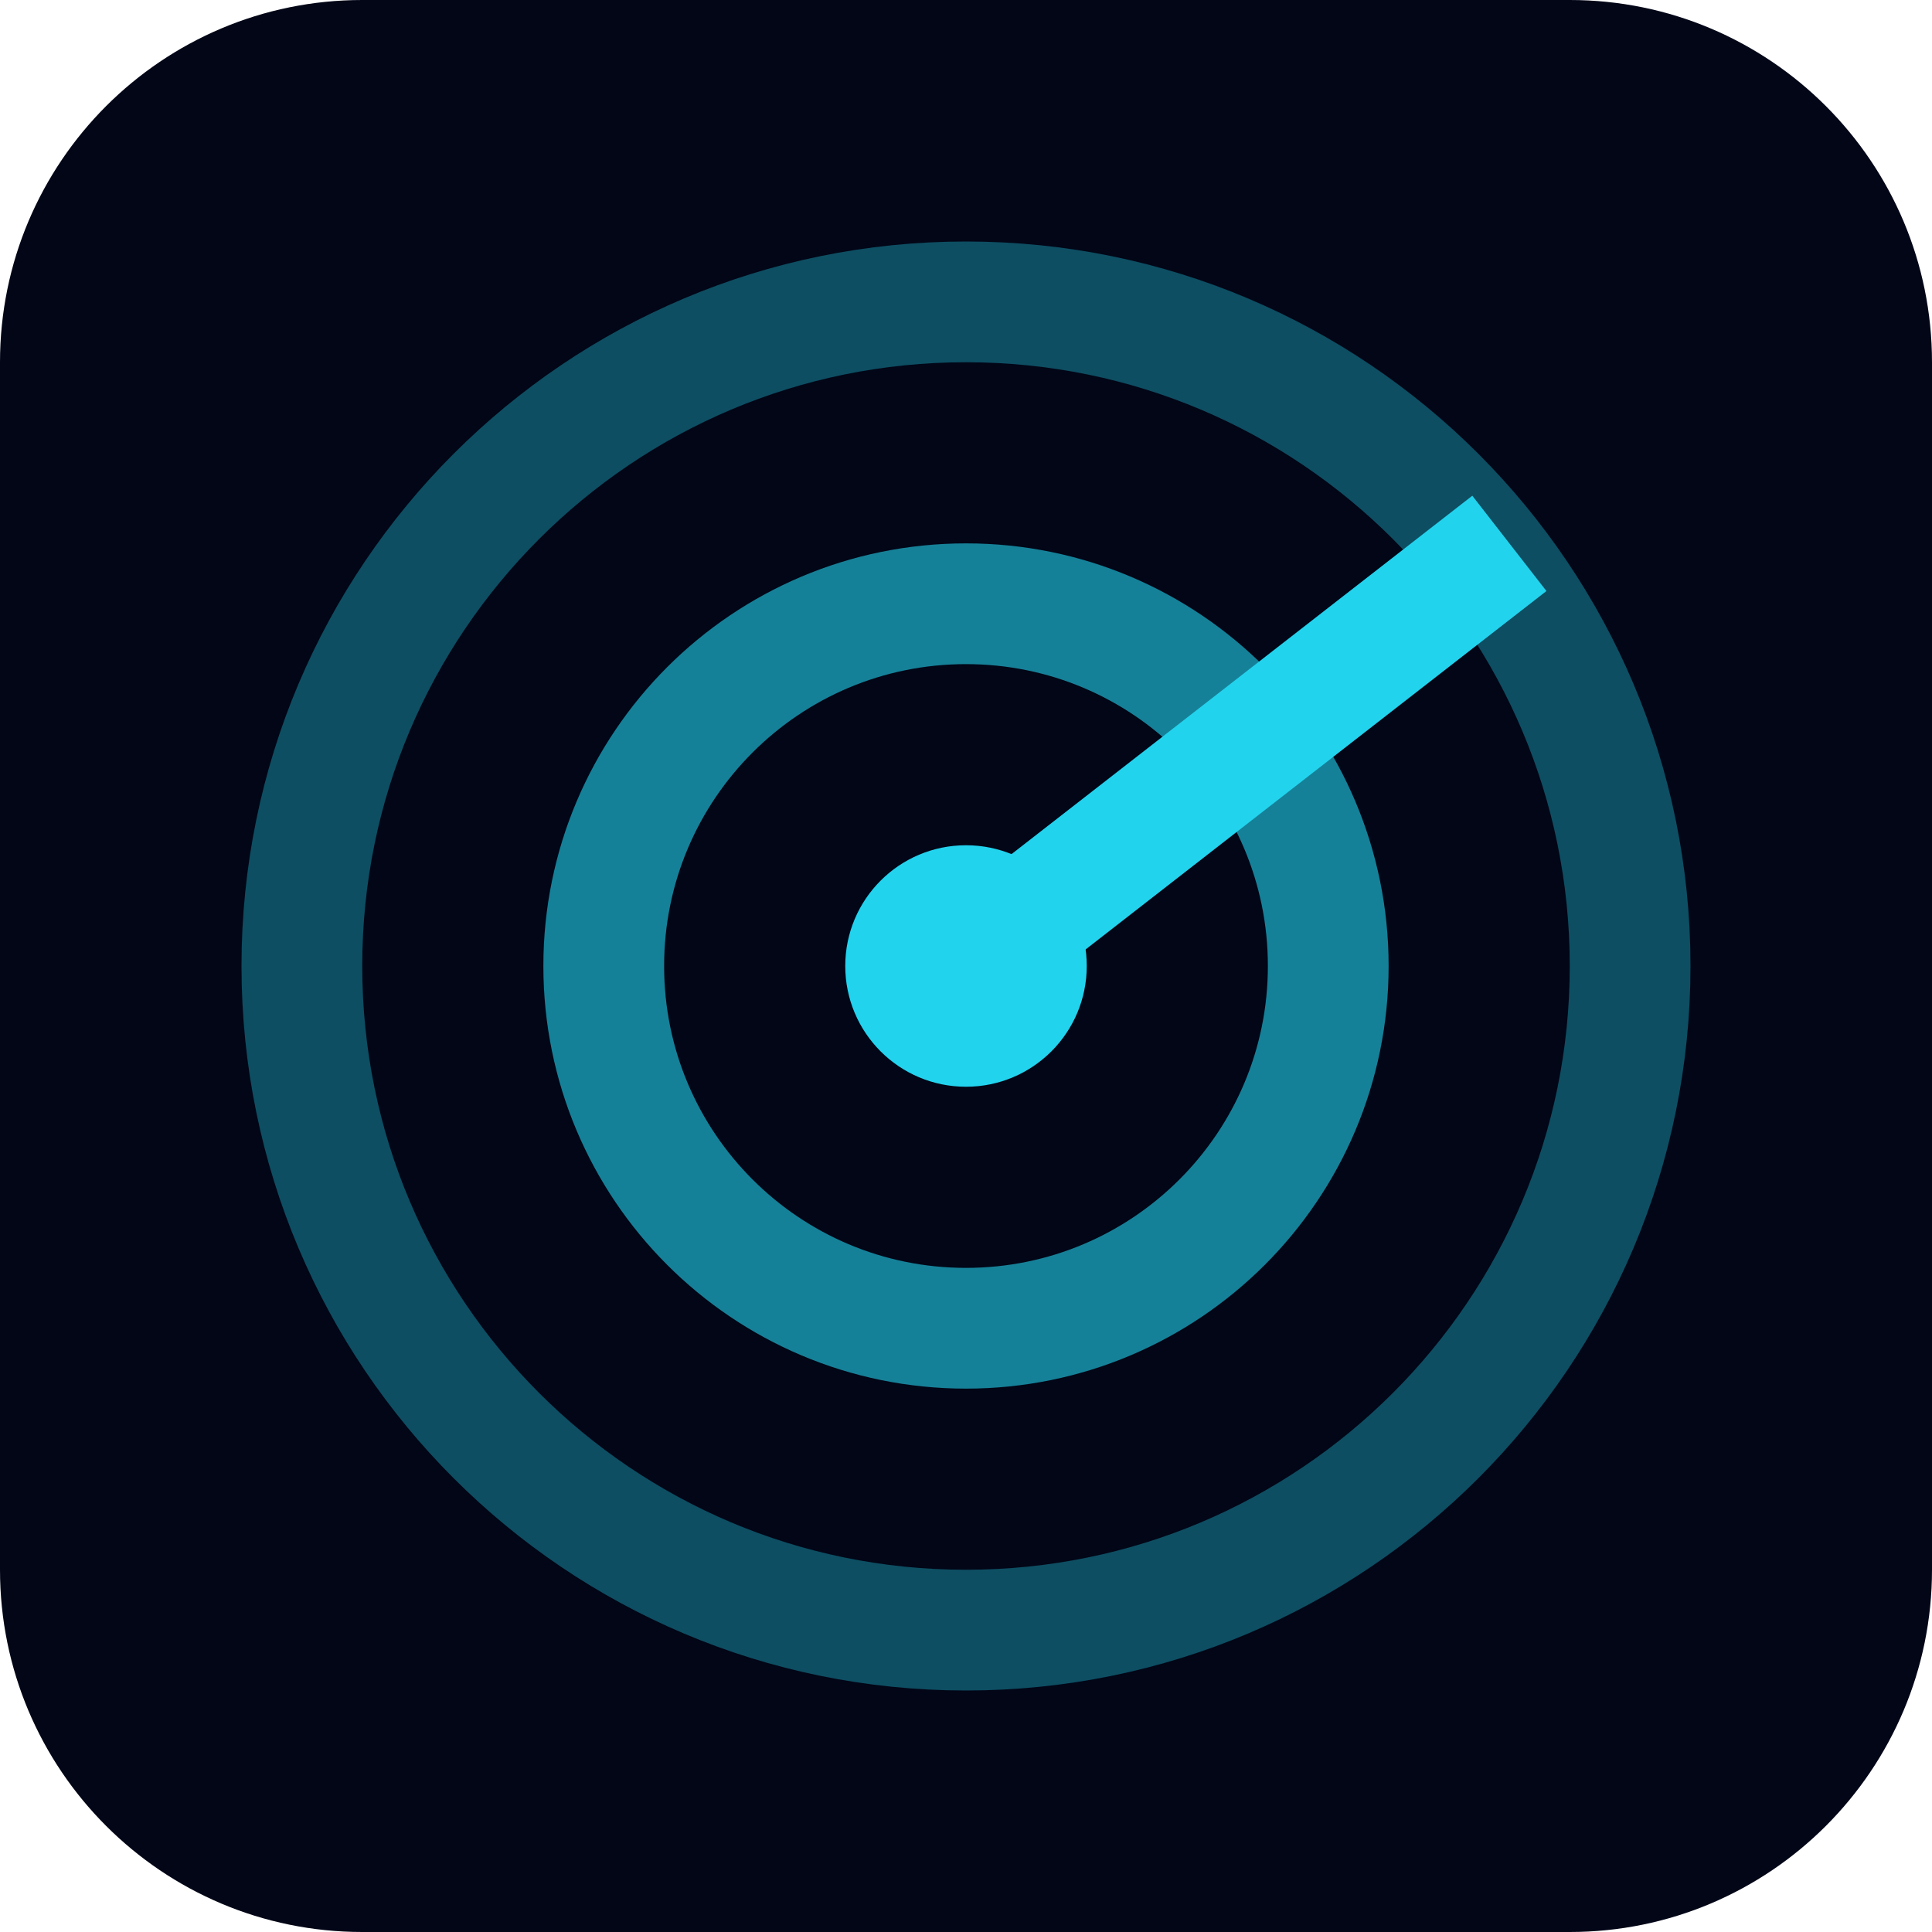
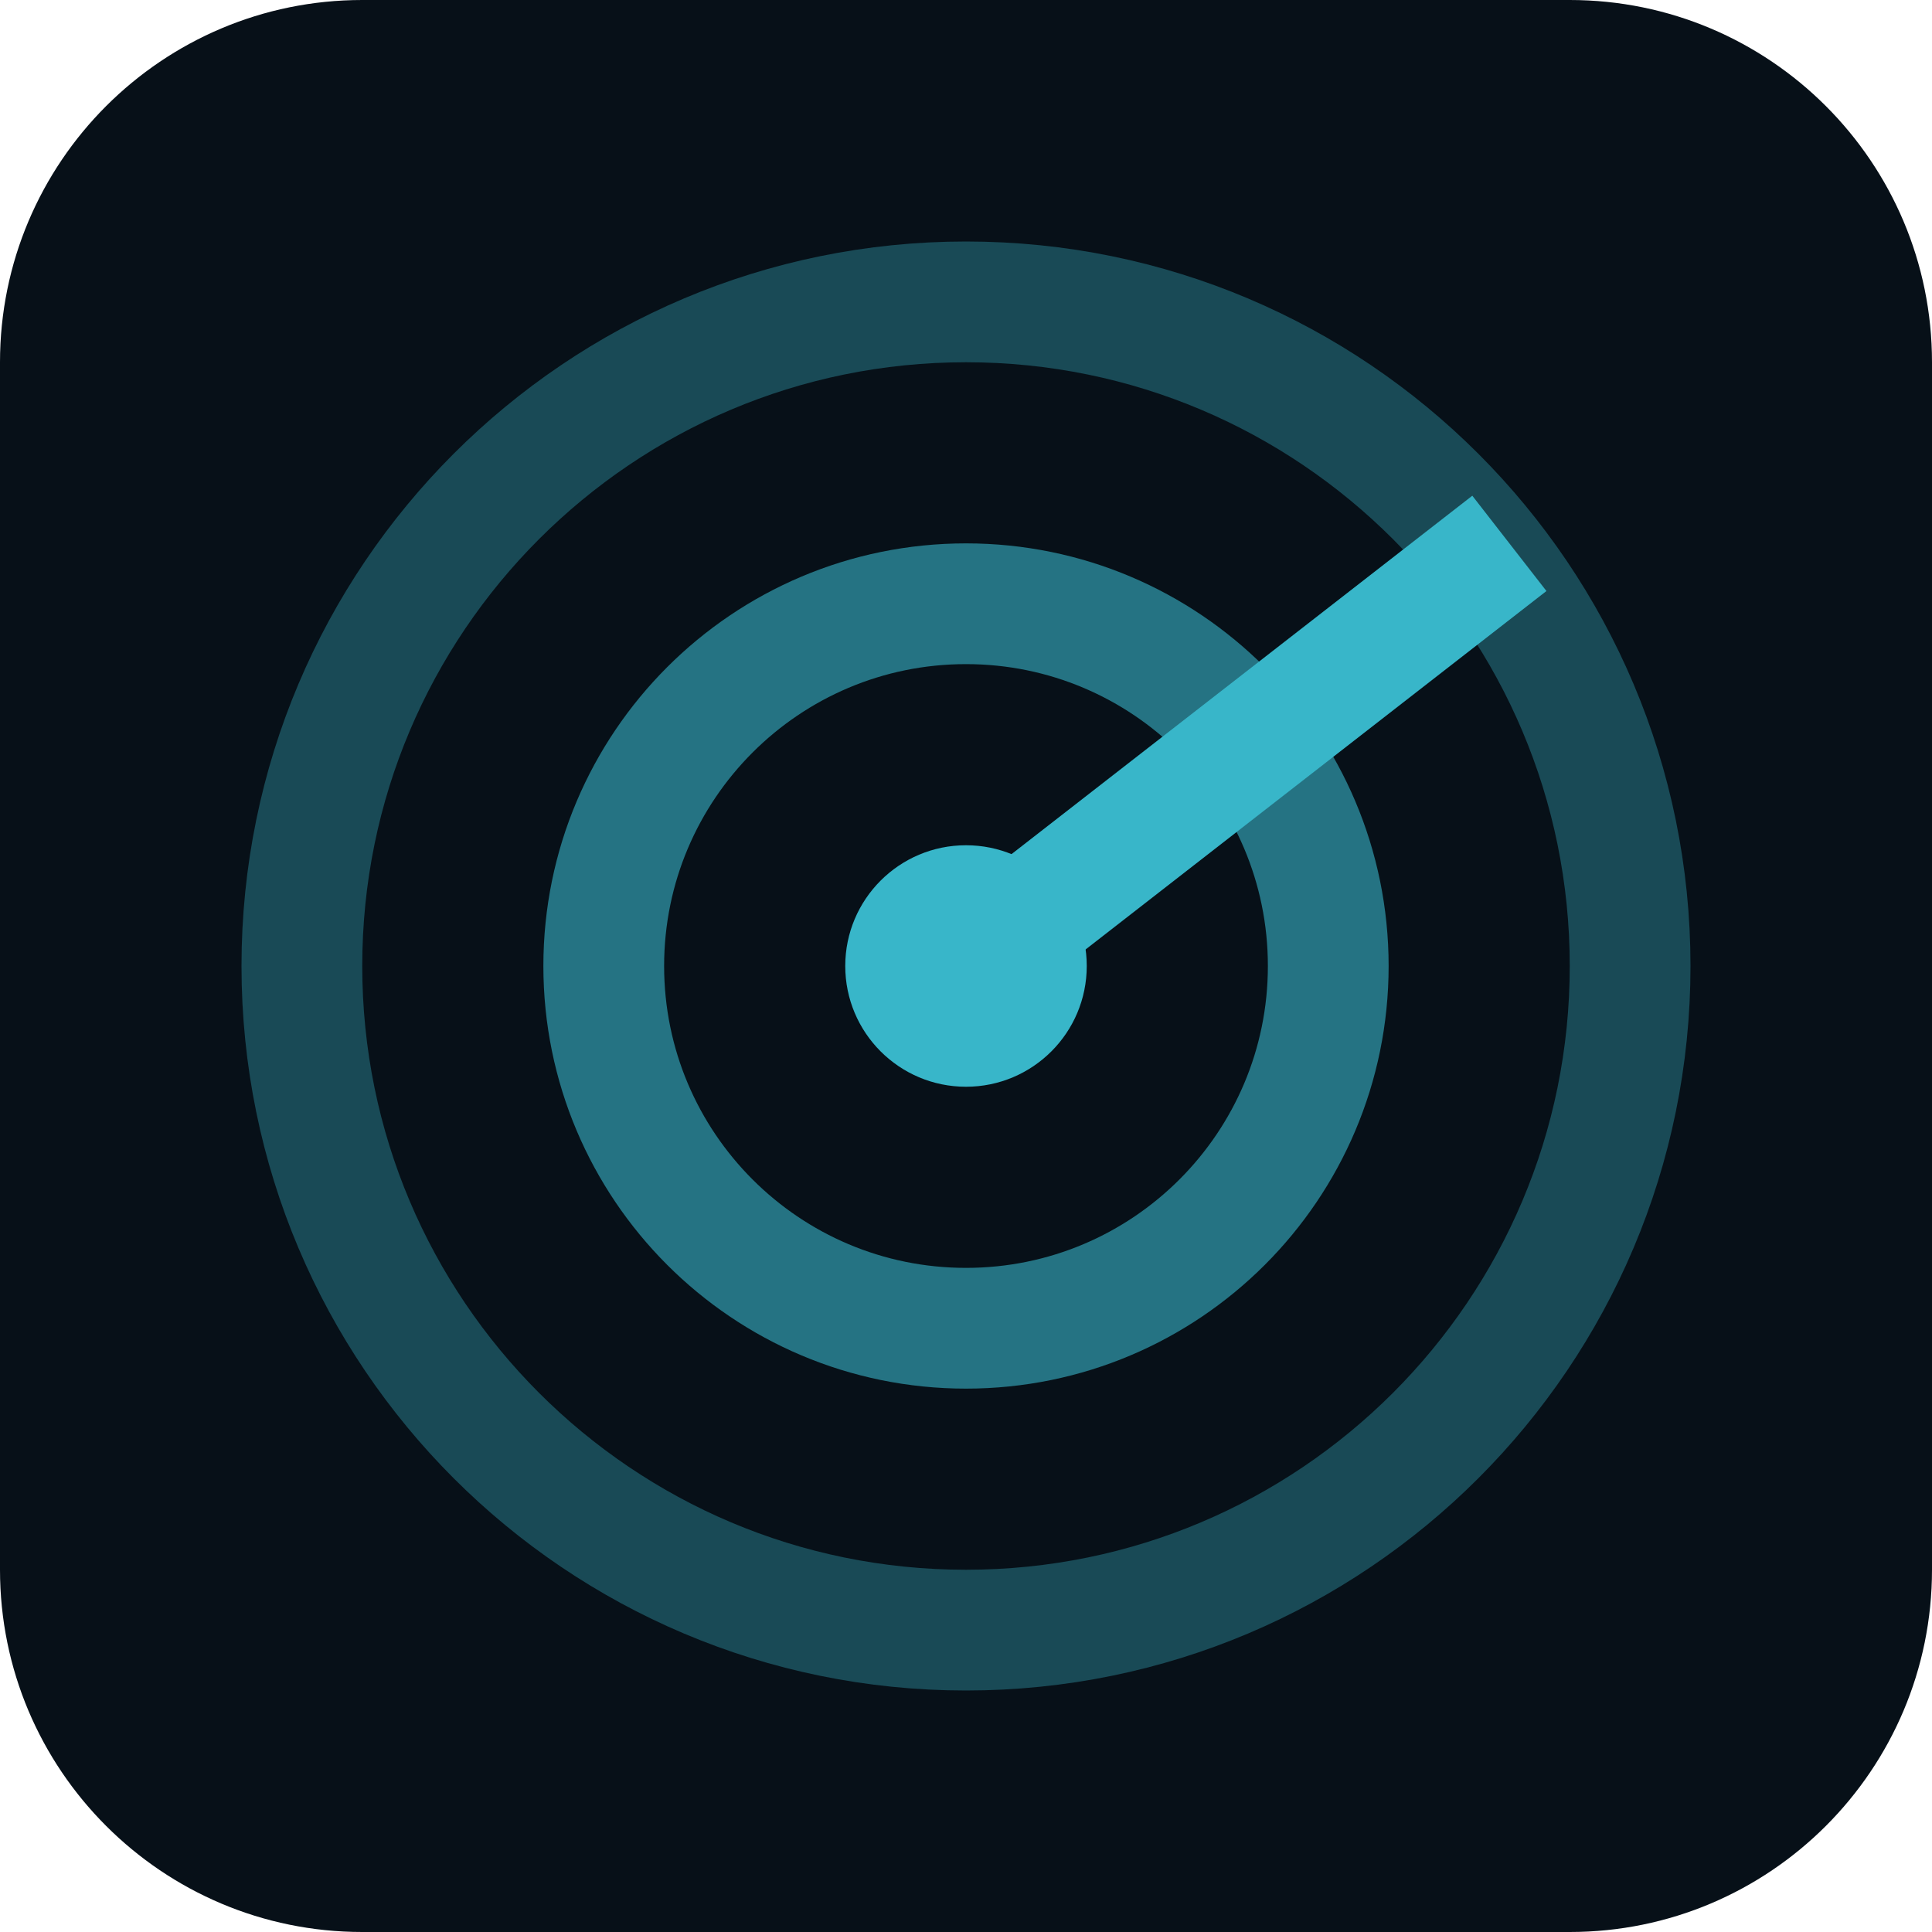
<svg xmlns="http://www.w3.org/2000/svg" viewBox="0 0 32 32">
-   <rect width="32" height="32" rx="6" fill="#020617" />
-   <g fill="none" stroke="#22D3EE" stroke-width="2">
+   <rect width="32" height="32" rx="6" fill="#071018" />
+   <g fill="none" stroke="#38B6C9" stroke-width="2">
    <circle cx="16" cy="16" r="11" opacity=".35" />
    <circle cx="16" cy="16" r="6" opacity=".6" />
    <path d="M16 16 L25 9" />
  </g>
-   <circle cx="16" cy="16" r="2" fill="#22D3EE" />
+   <circle cx="16" cy="16" r="2" fill="#38B6C9" />
</svg>
